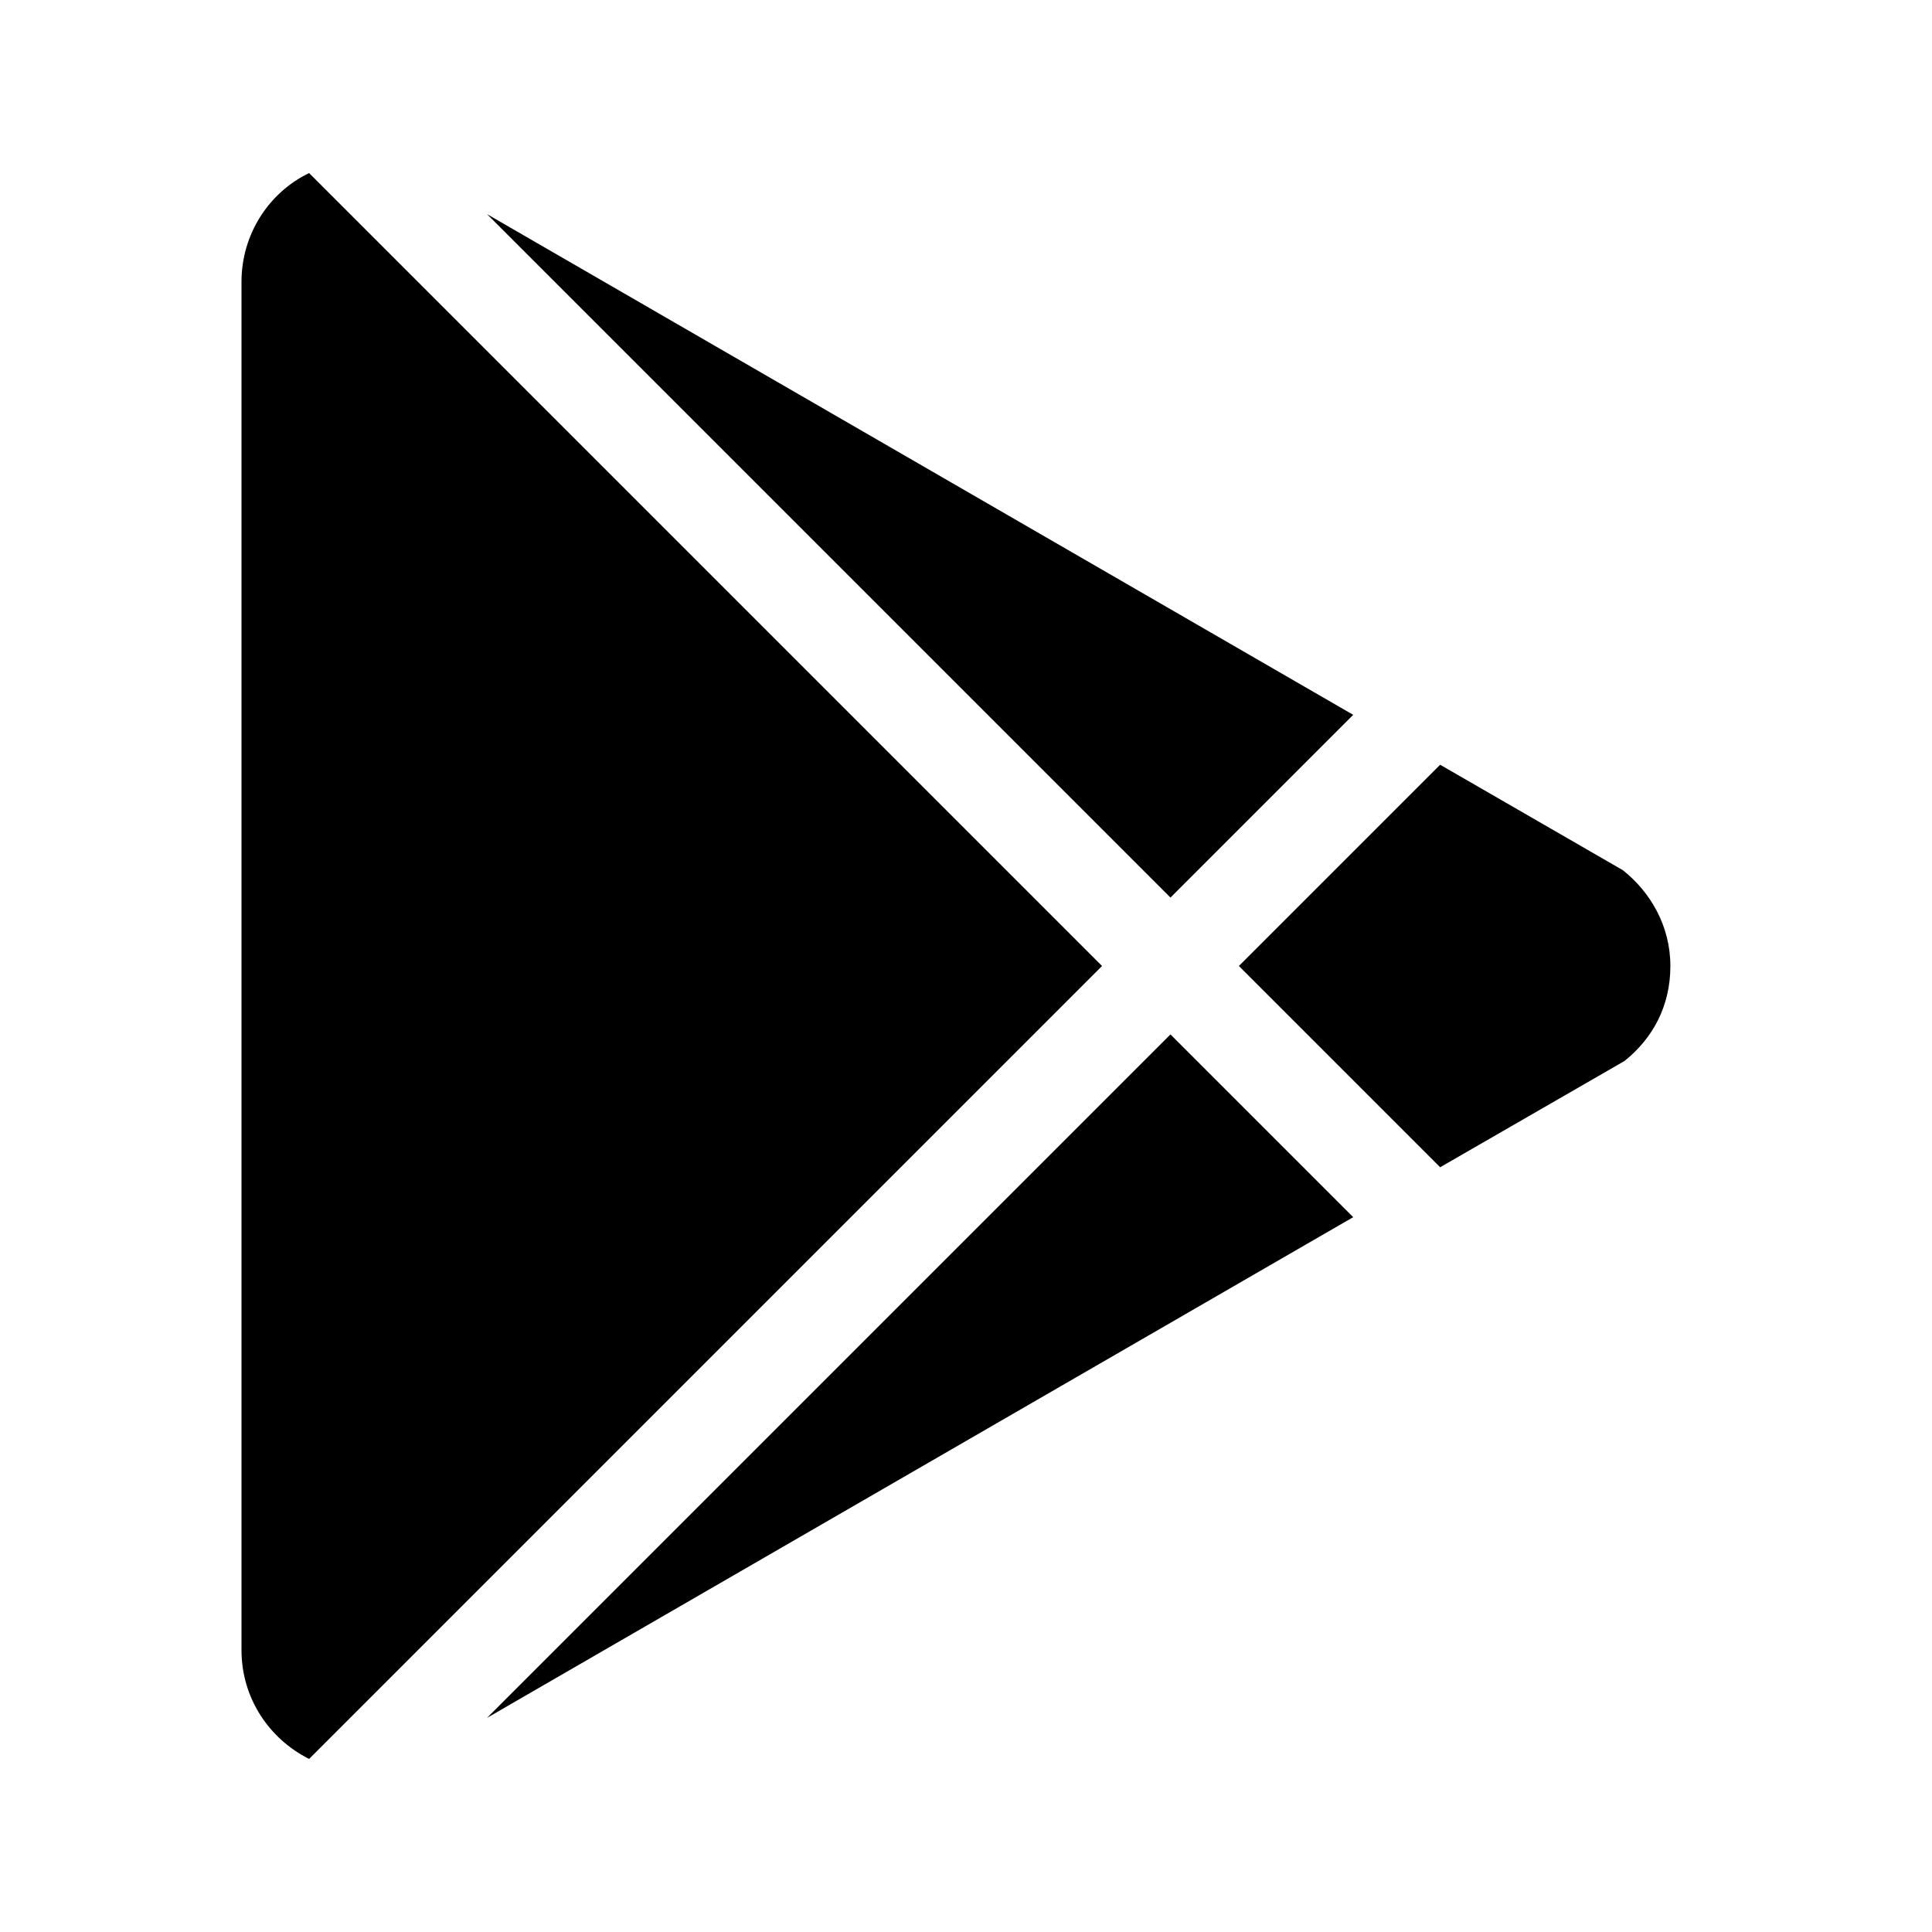
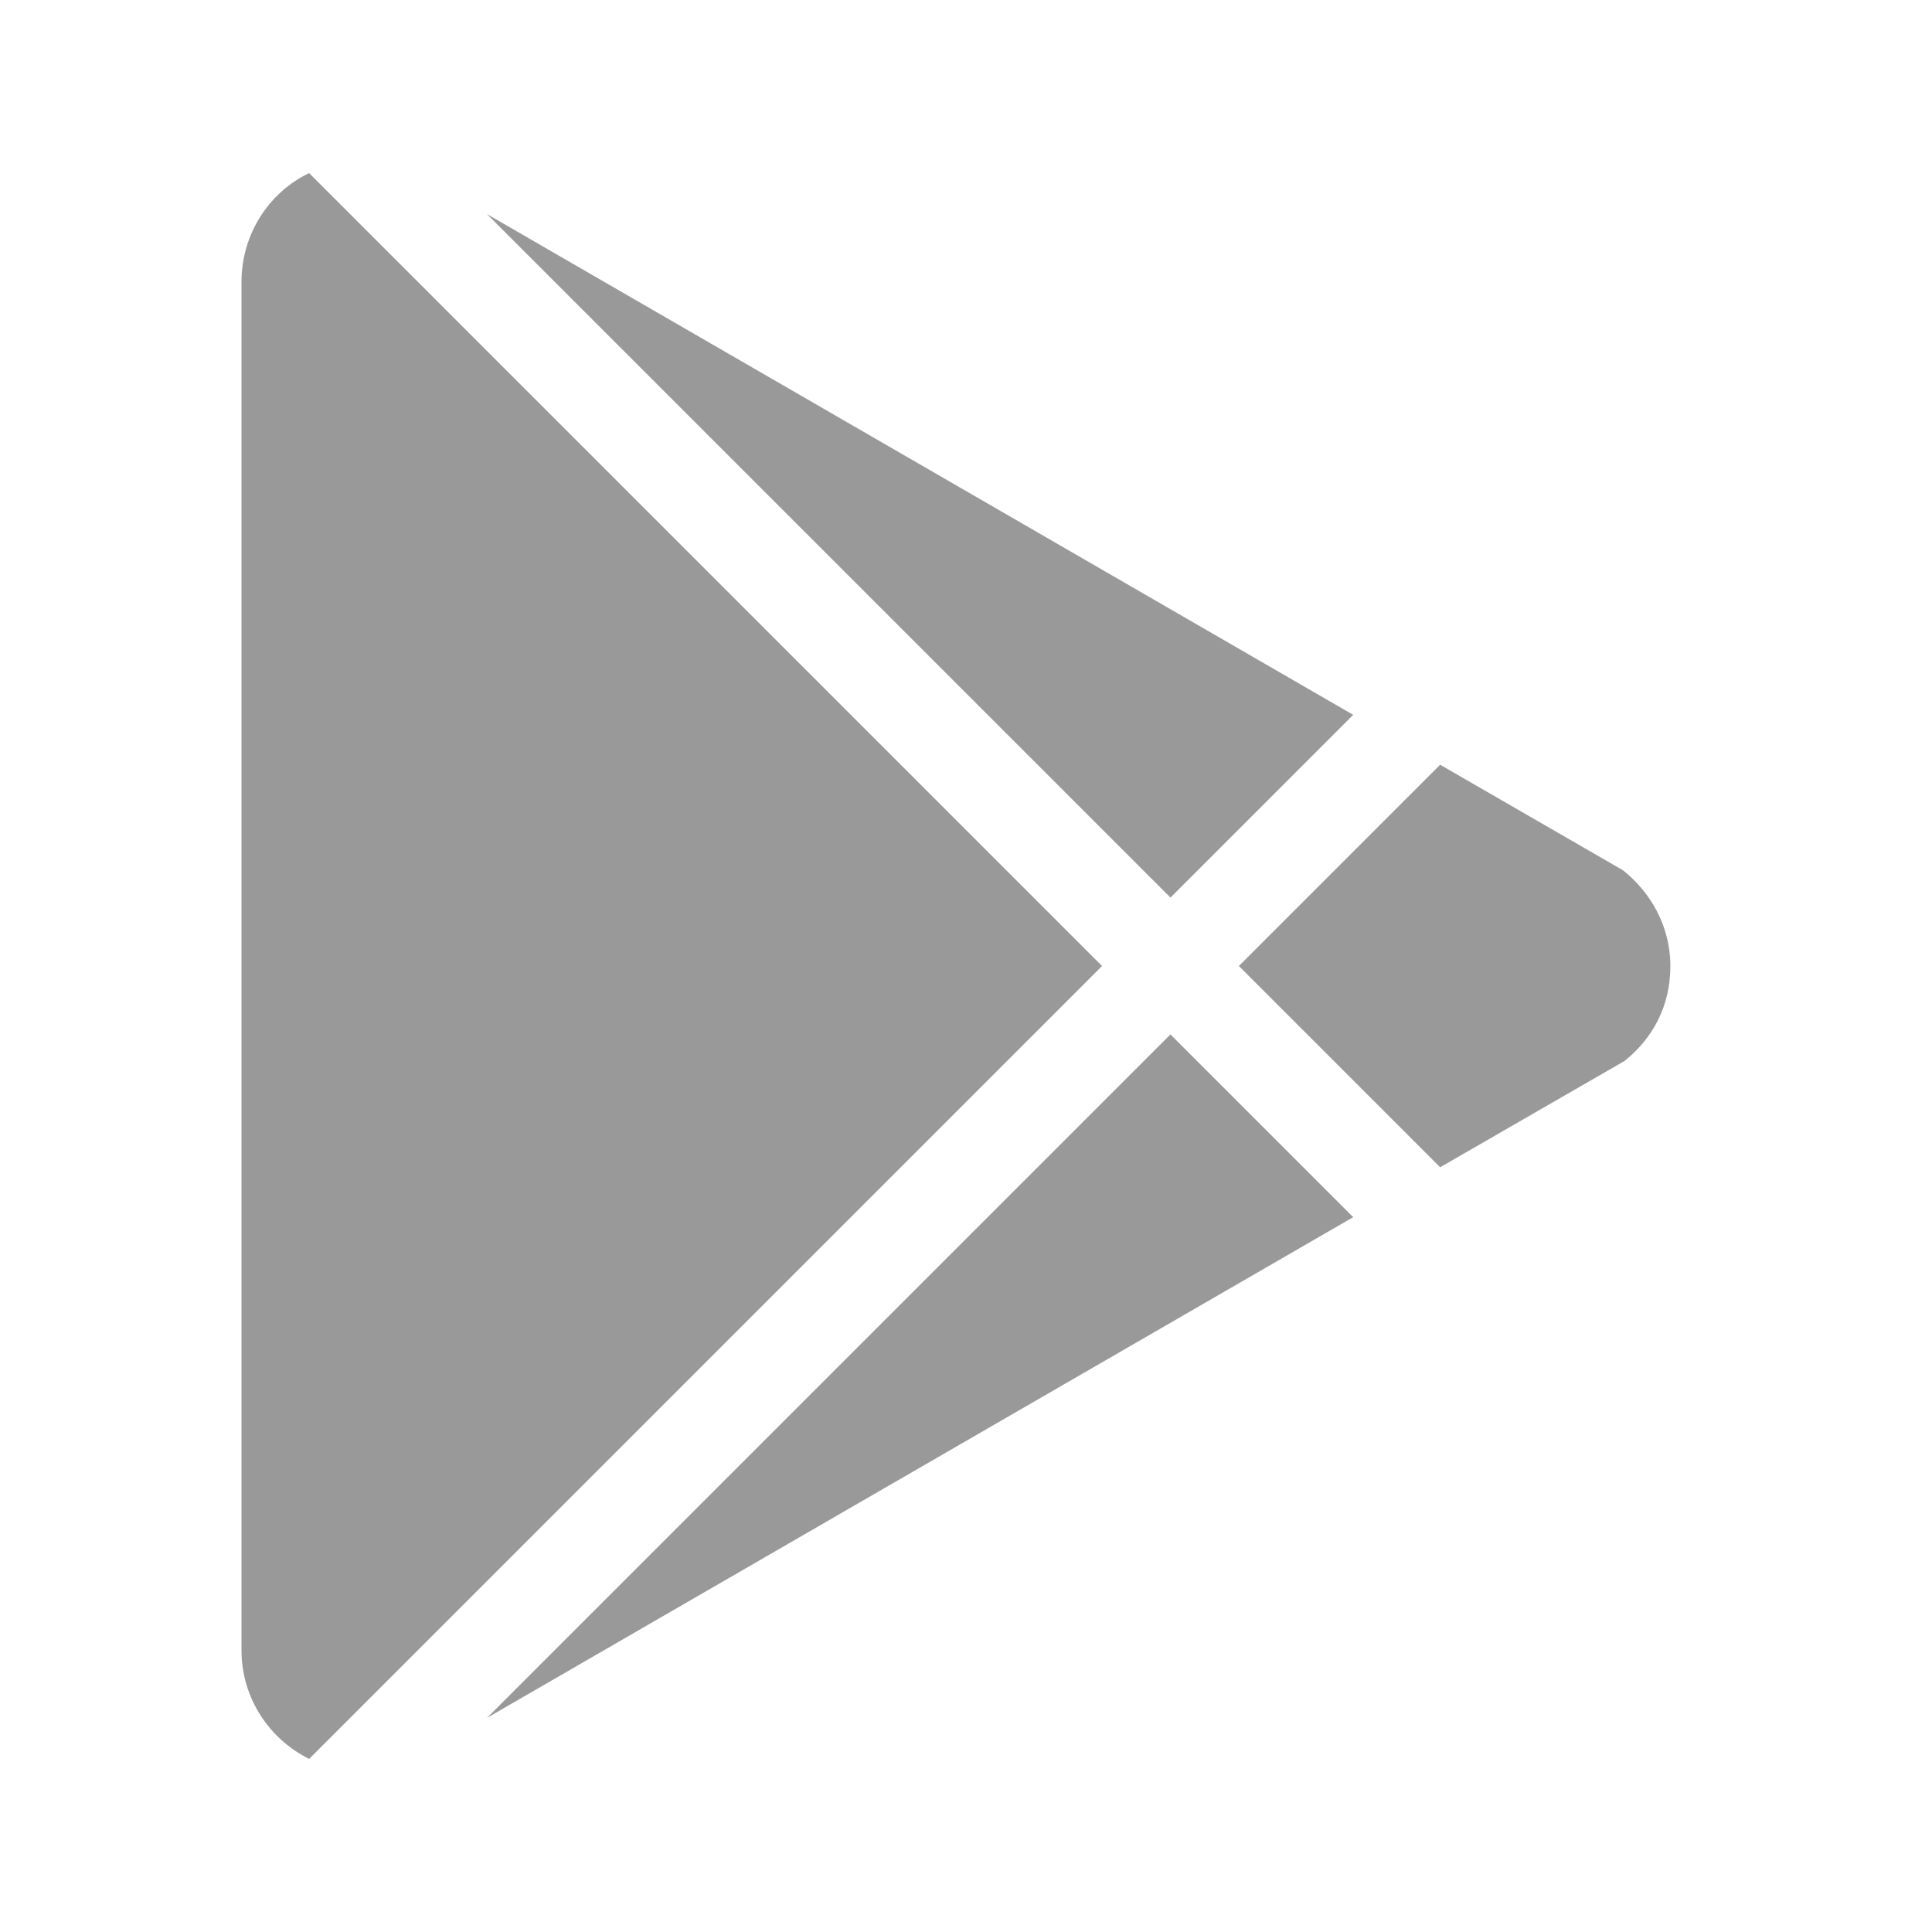
- <svg xmlns="http://www.w3.org/2000/svg" version="1.1" width="24" height="24" viewBox="0 0 24 24">
+ <svg xmlns="http://www.w3.org/2000/svg" version="1.1" width="24" height="24" fill="rgba(153, 153, 153, 1)" viewBox="0 0 24 24">
  <path d="M3,20.5V3.5C3,2.91 3.34,2.39 3.84,2.15L13.69,12L3.84,21.85C3.34,21.6 3,21.09 3,20.5M16.81,15.12L6.05,21.34L14.54,12.85L16.81,15.12M20.16,10.81C20.5,11.08 20.75,11.5 20.75,12C20.75,12.5 20.53,12.9 20.18,13.18L17.89,14.5L15.39,12L17.89,9.5L20.16,10.81M6.05,2.66L16.81,8.88L14.54,11.15L6.05,2.66Z" />
</svg>
